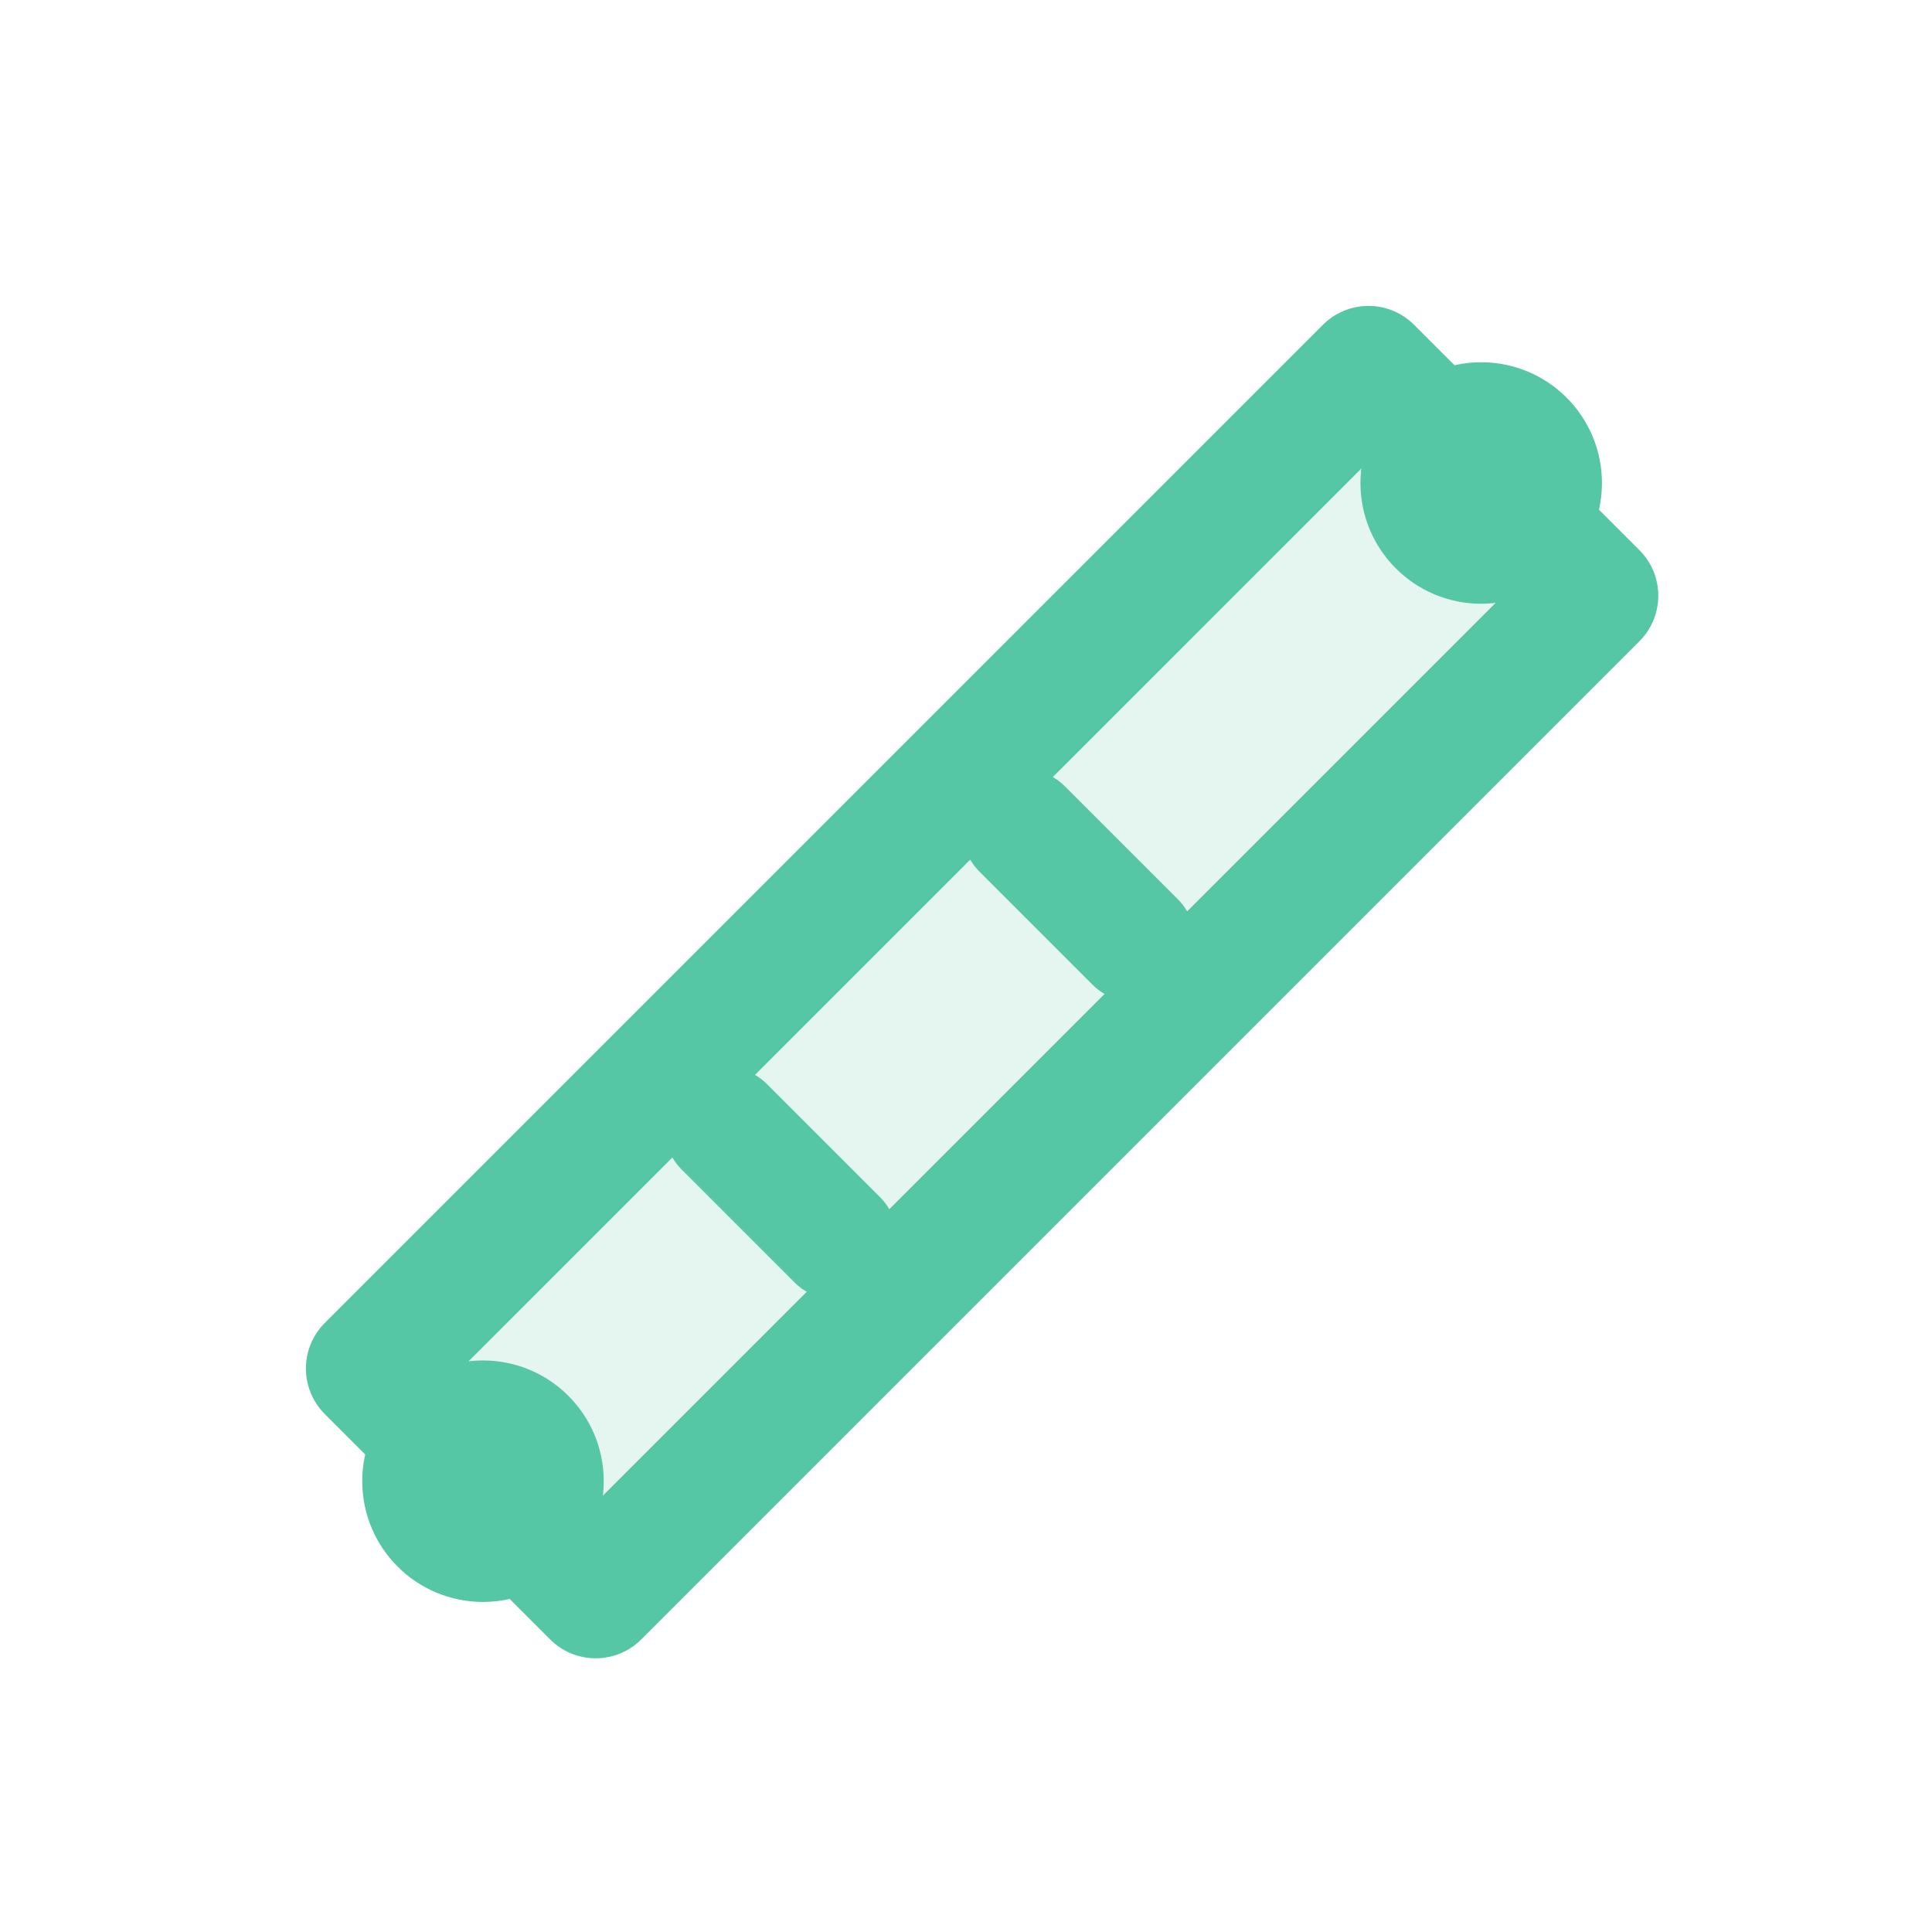
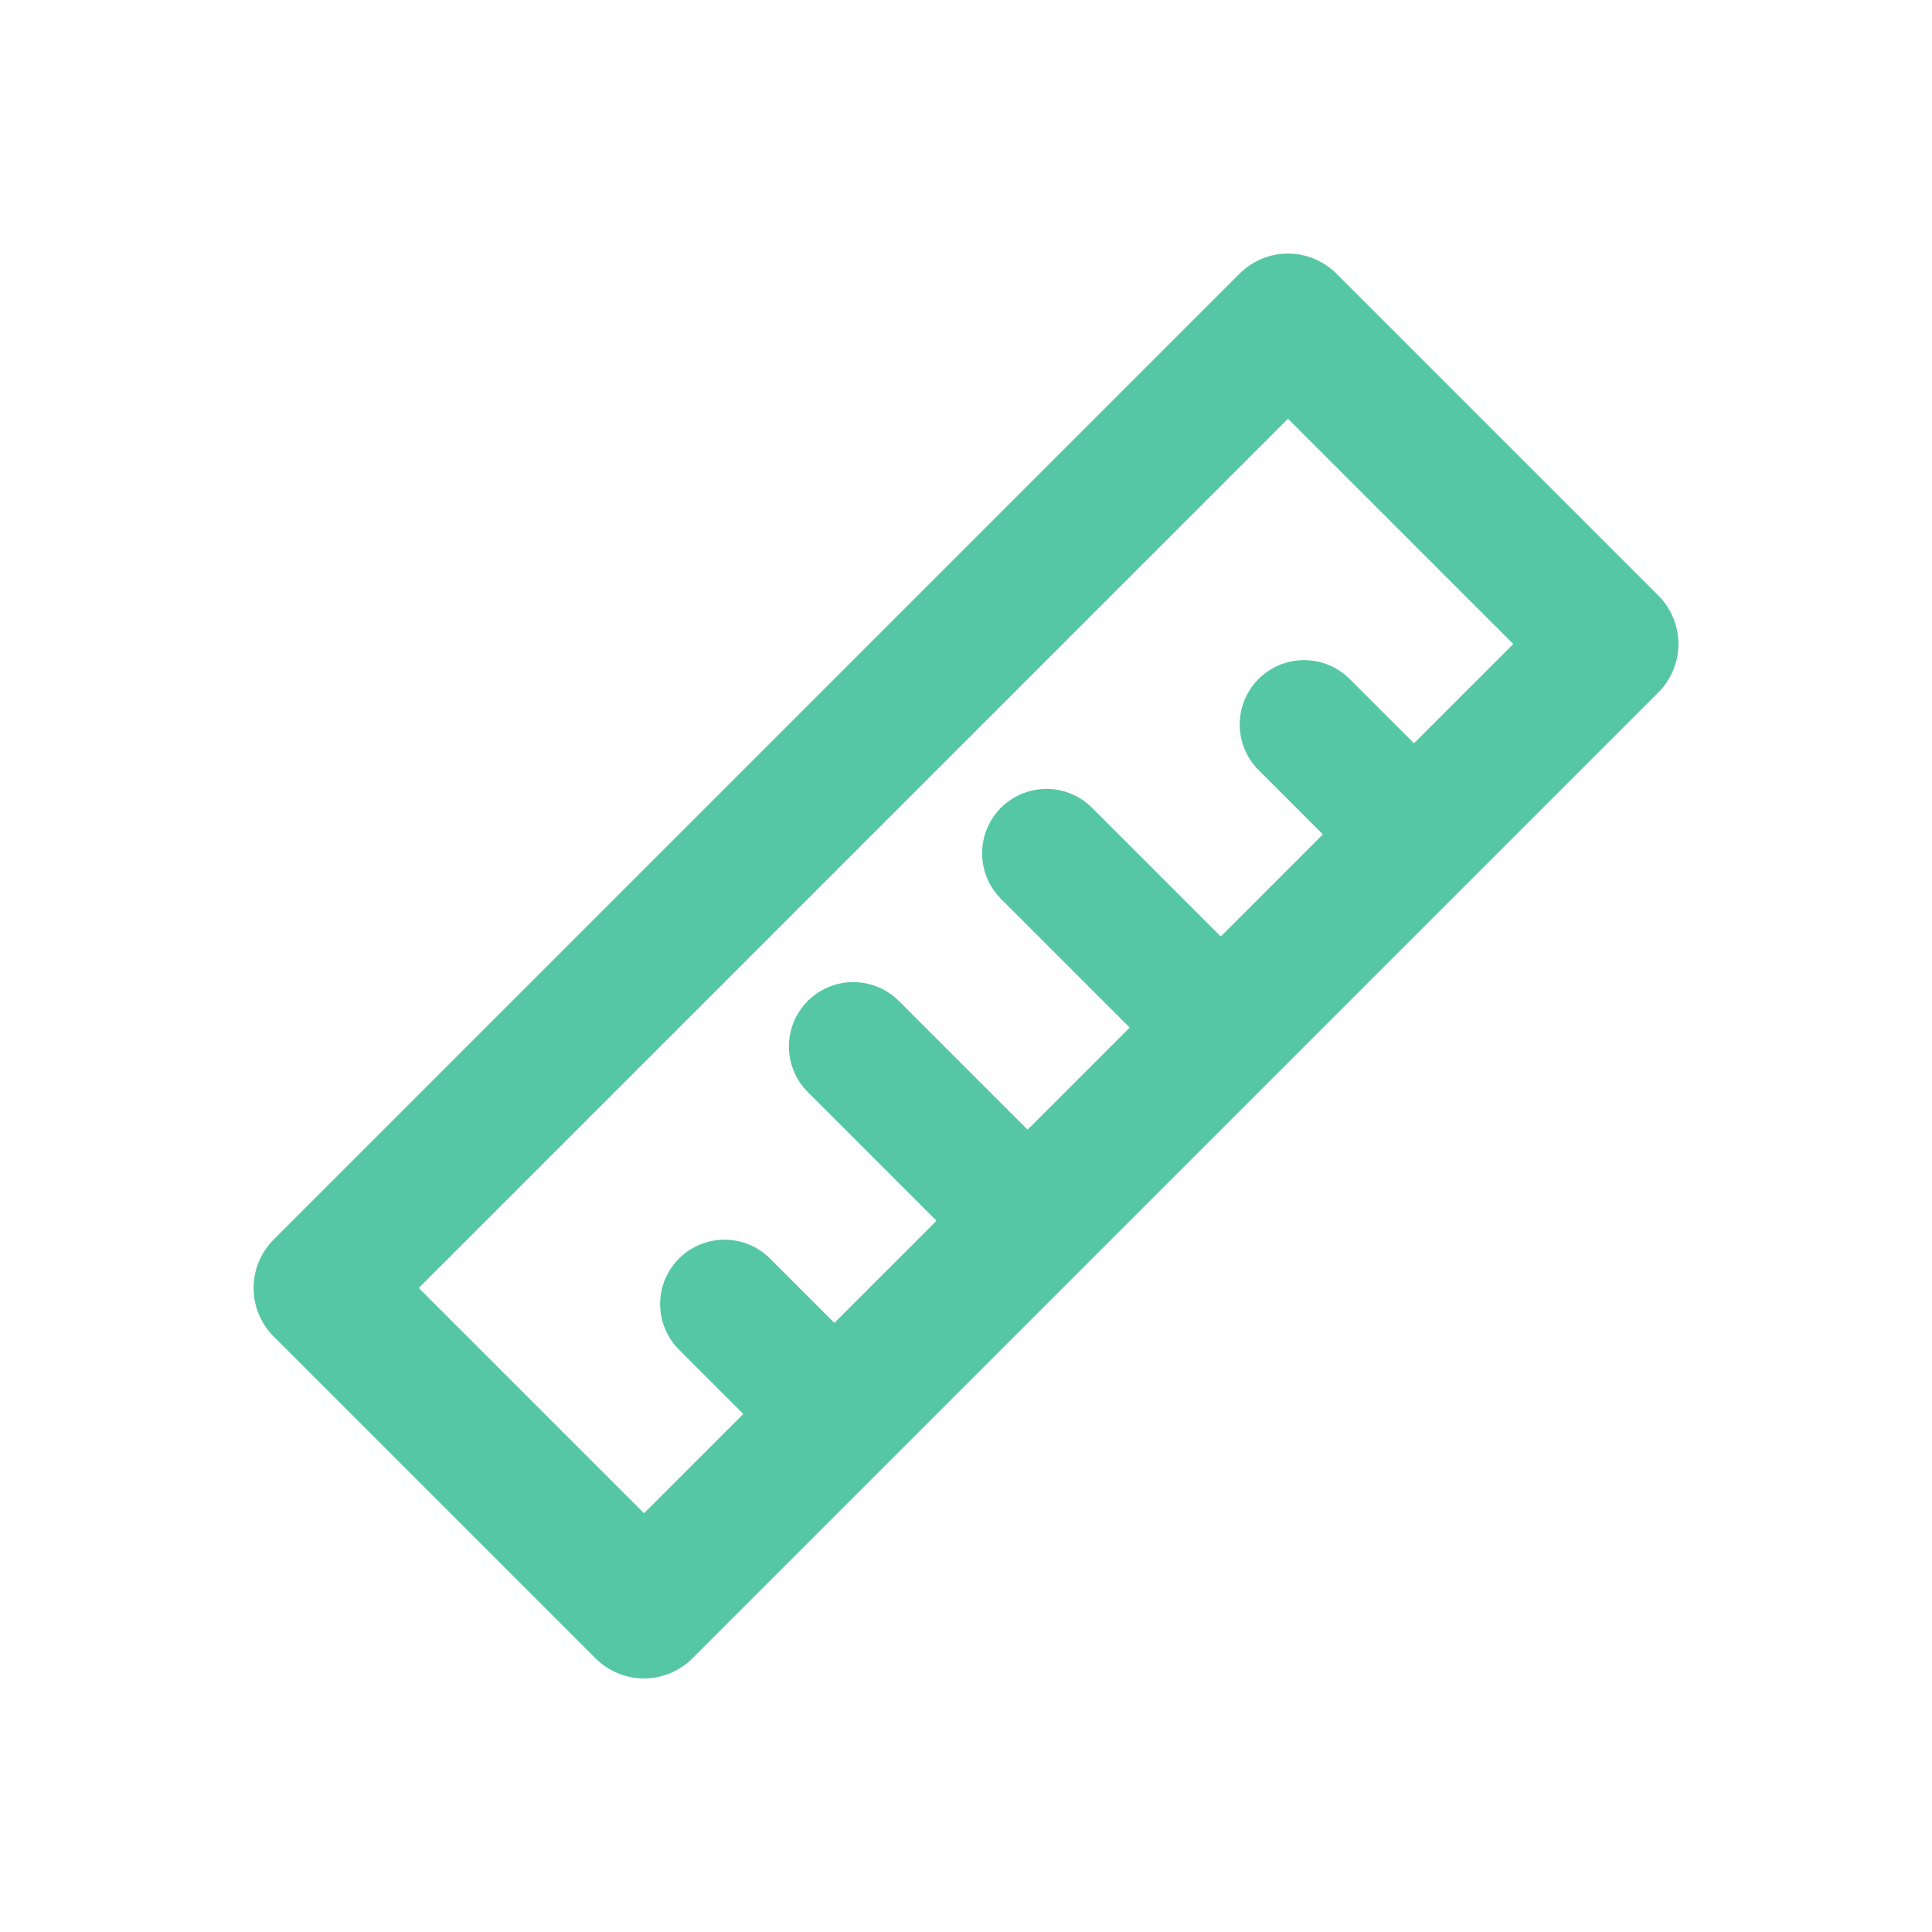
<svg xmlns="http://www.w3.org/2000/svg" width="24" height="24" viewBox="0 0 24 24">
-   <path d="M4.6 17 L7.4 19.8 L19.8 7.4 L17 4.6 Z" fill="#55C7A4" fill-opacity="0.15" stroke="#55C7A4" stroke-width="1.6" stroke-linecap="round" stroke-linejoin="round" />
-   <path d="M9 14 L10.4 15.4 M12.7 10.3 L14.1 11.7" fill="none" stroke="#55C7A4" stroke-width="1.5" stroke-linecap="round" stroke-linejoin="round" />
-   <circle cx="6" cy="18.4" r="1.5" fill="#55C7A4" />
-   <circle cx="18.4" cy="6" r="1.5" fill="#55C7A4" />
+   <path d="M4 16 L8 20 L20 8 L16 4 Z" fill="none" stroke="#55C7A4" stroke-width="1.7" stroke-linecap="round" stroke-linejoin="round" />
+   <path d="M10.4 17.6 L9.0 16.2 M12.8 15.2 L10.6 13.0 M15.2 12.8 L13.0 10.6 M17.6 10.4 L16.2 9.0" fill="none" stroke="#55C7A4" stroke-width="1.6" stroke-linecap="round" stroke-linejoin="round" />
</svg>
